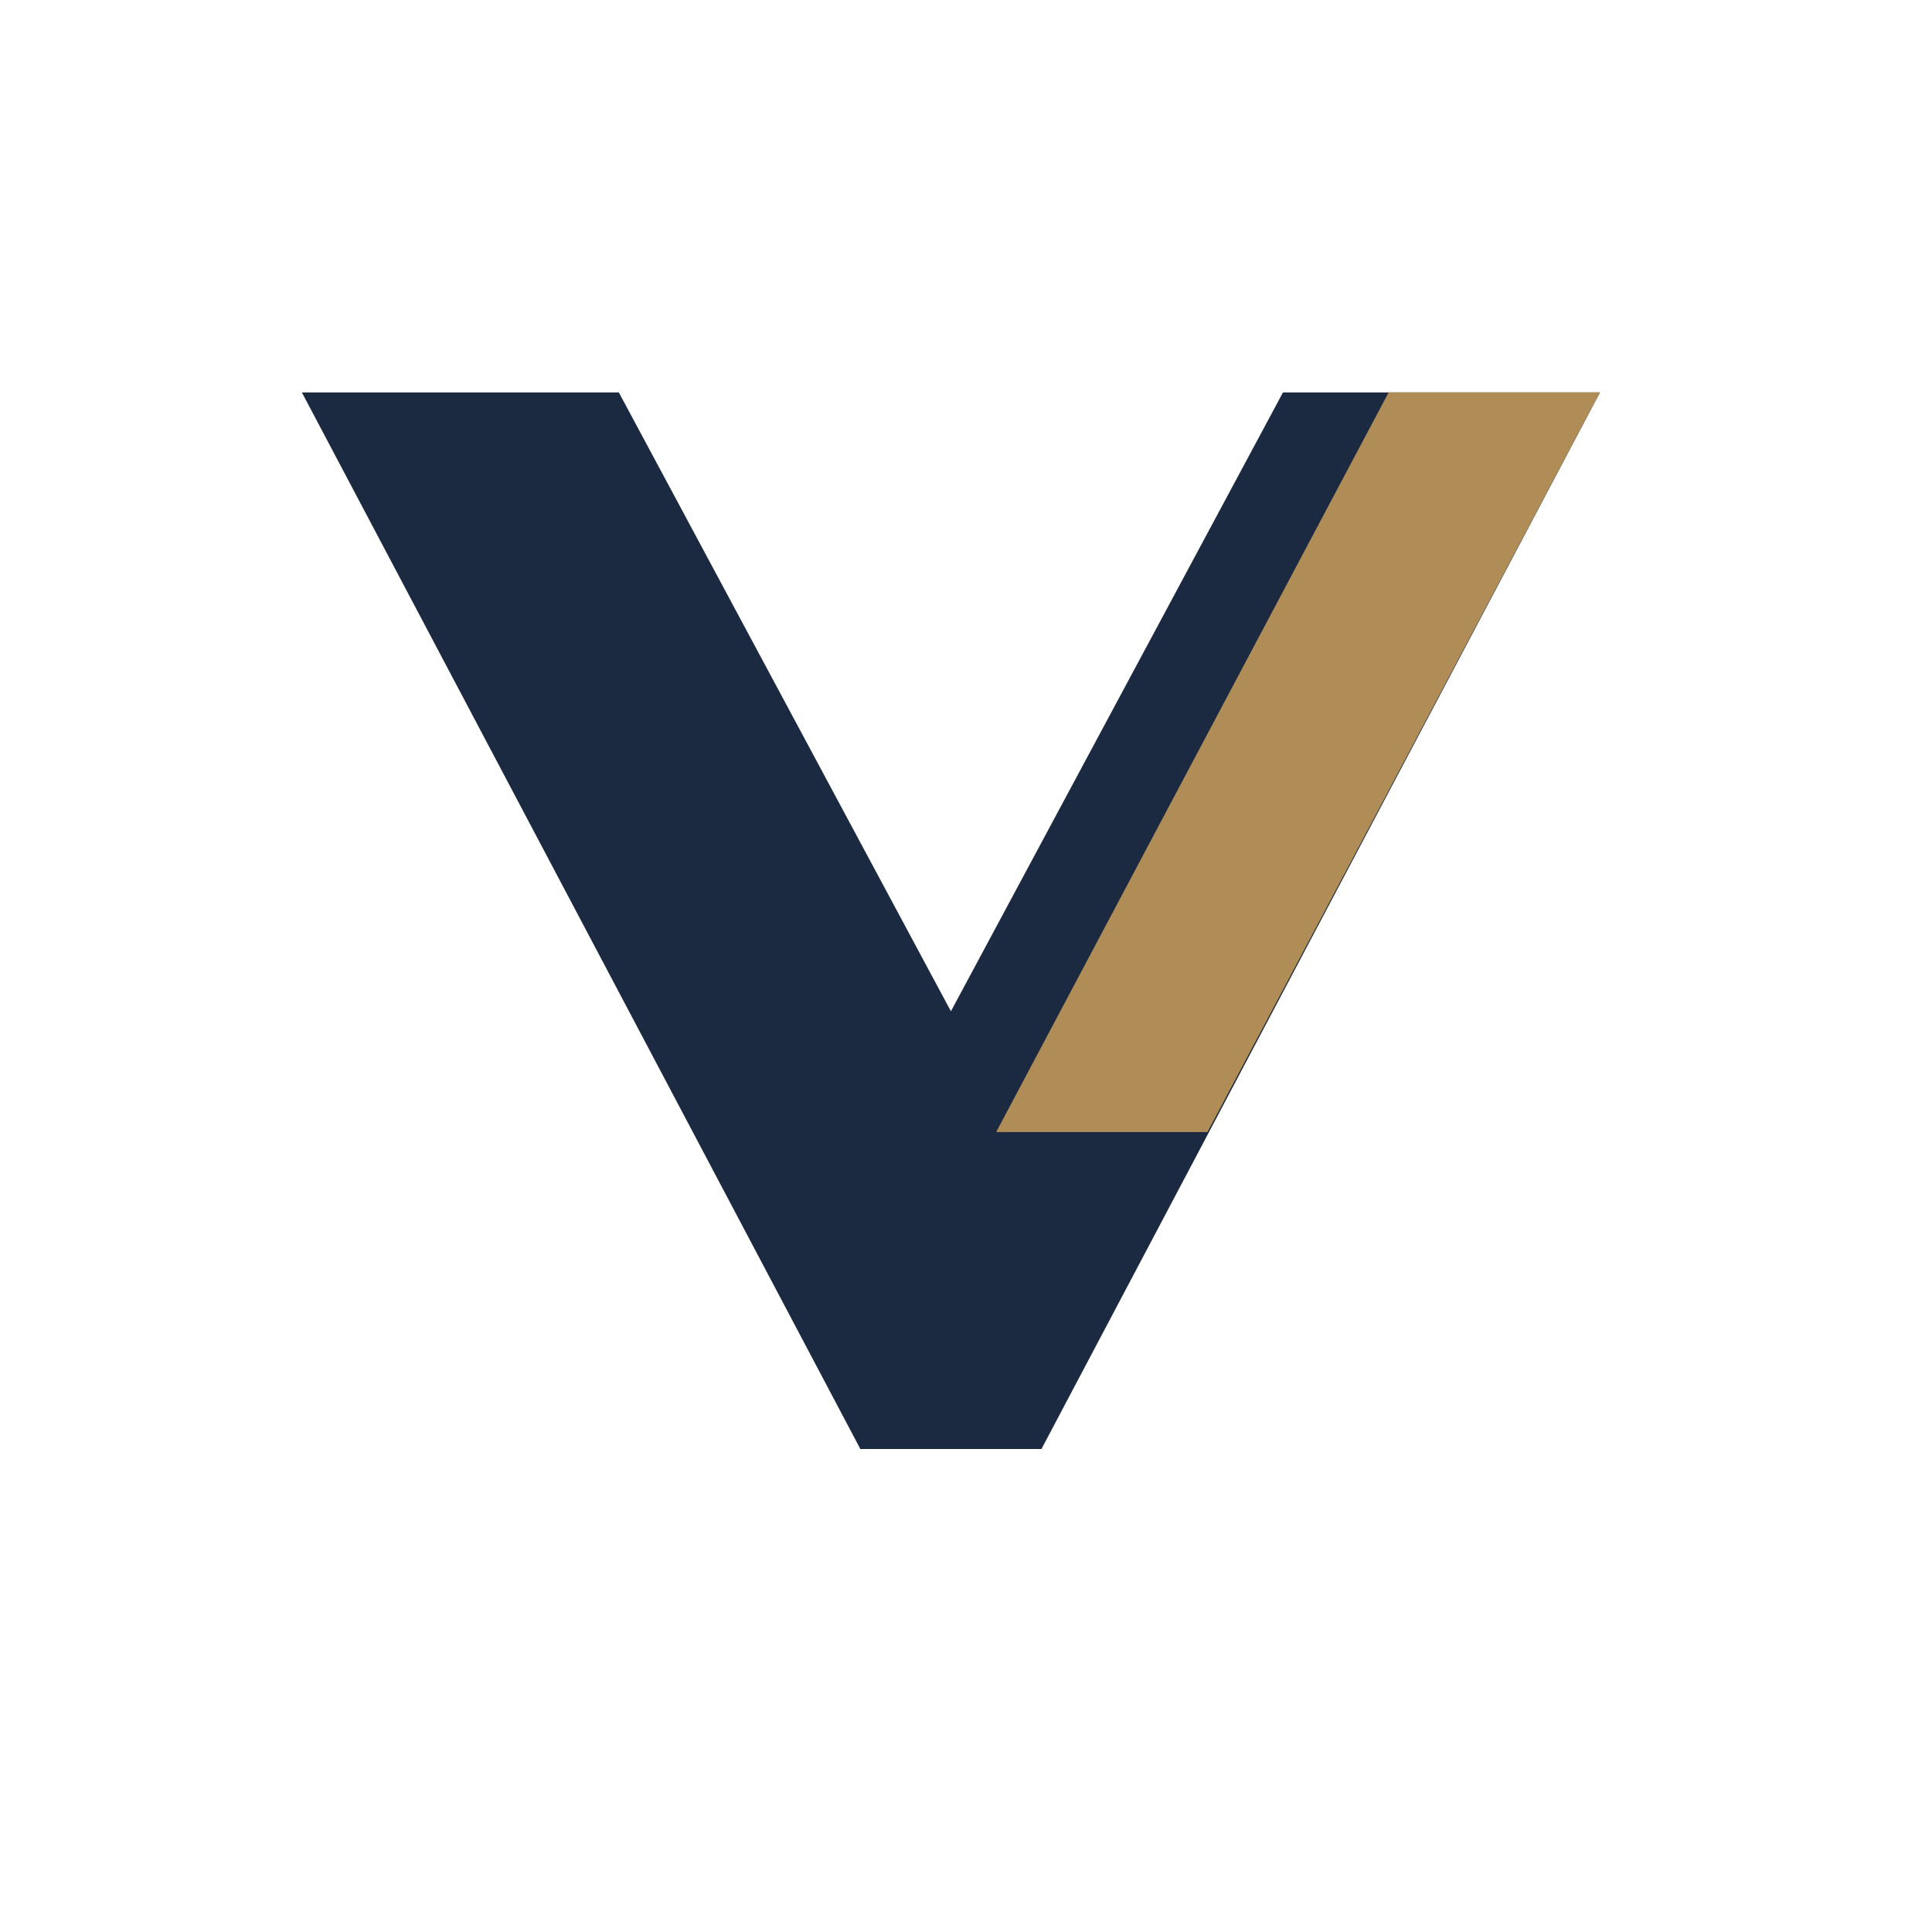
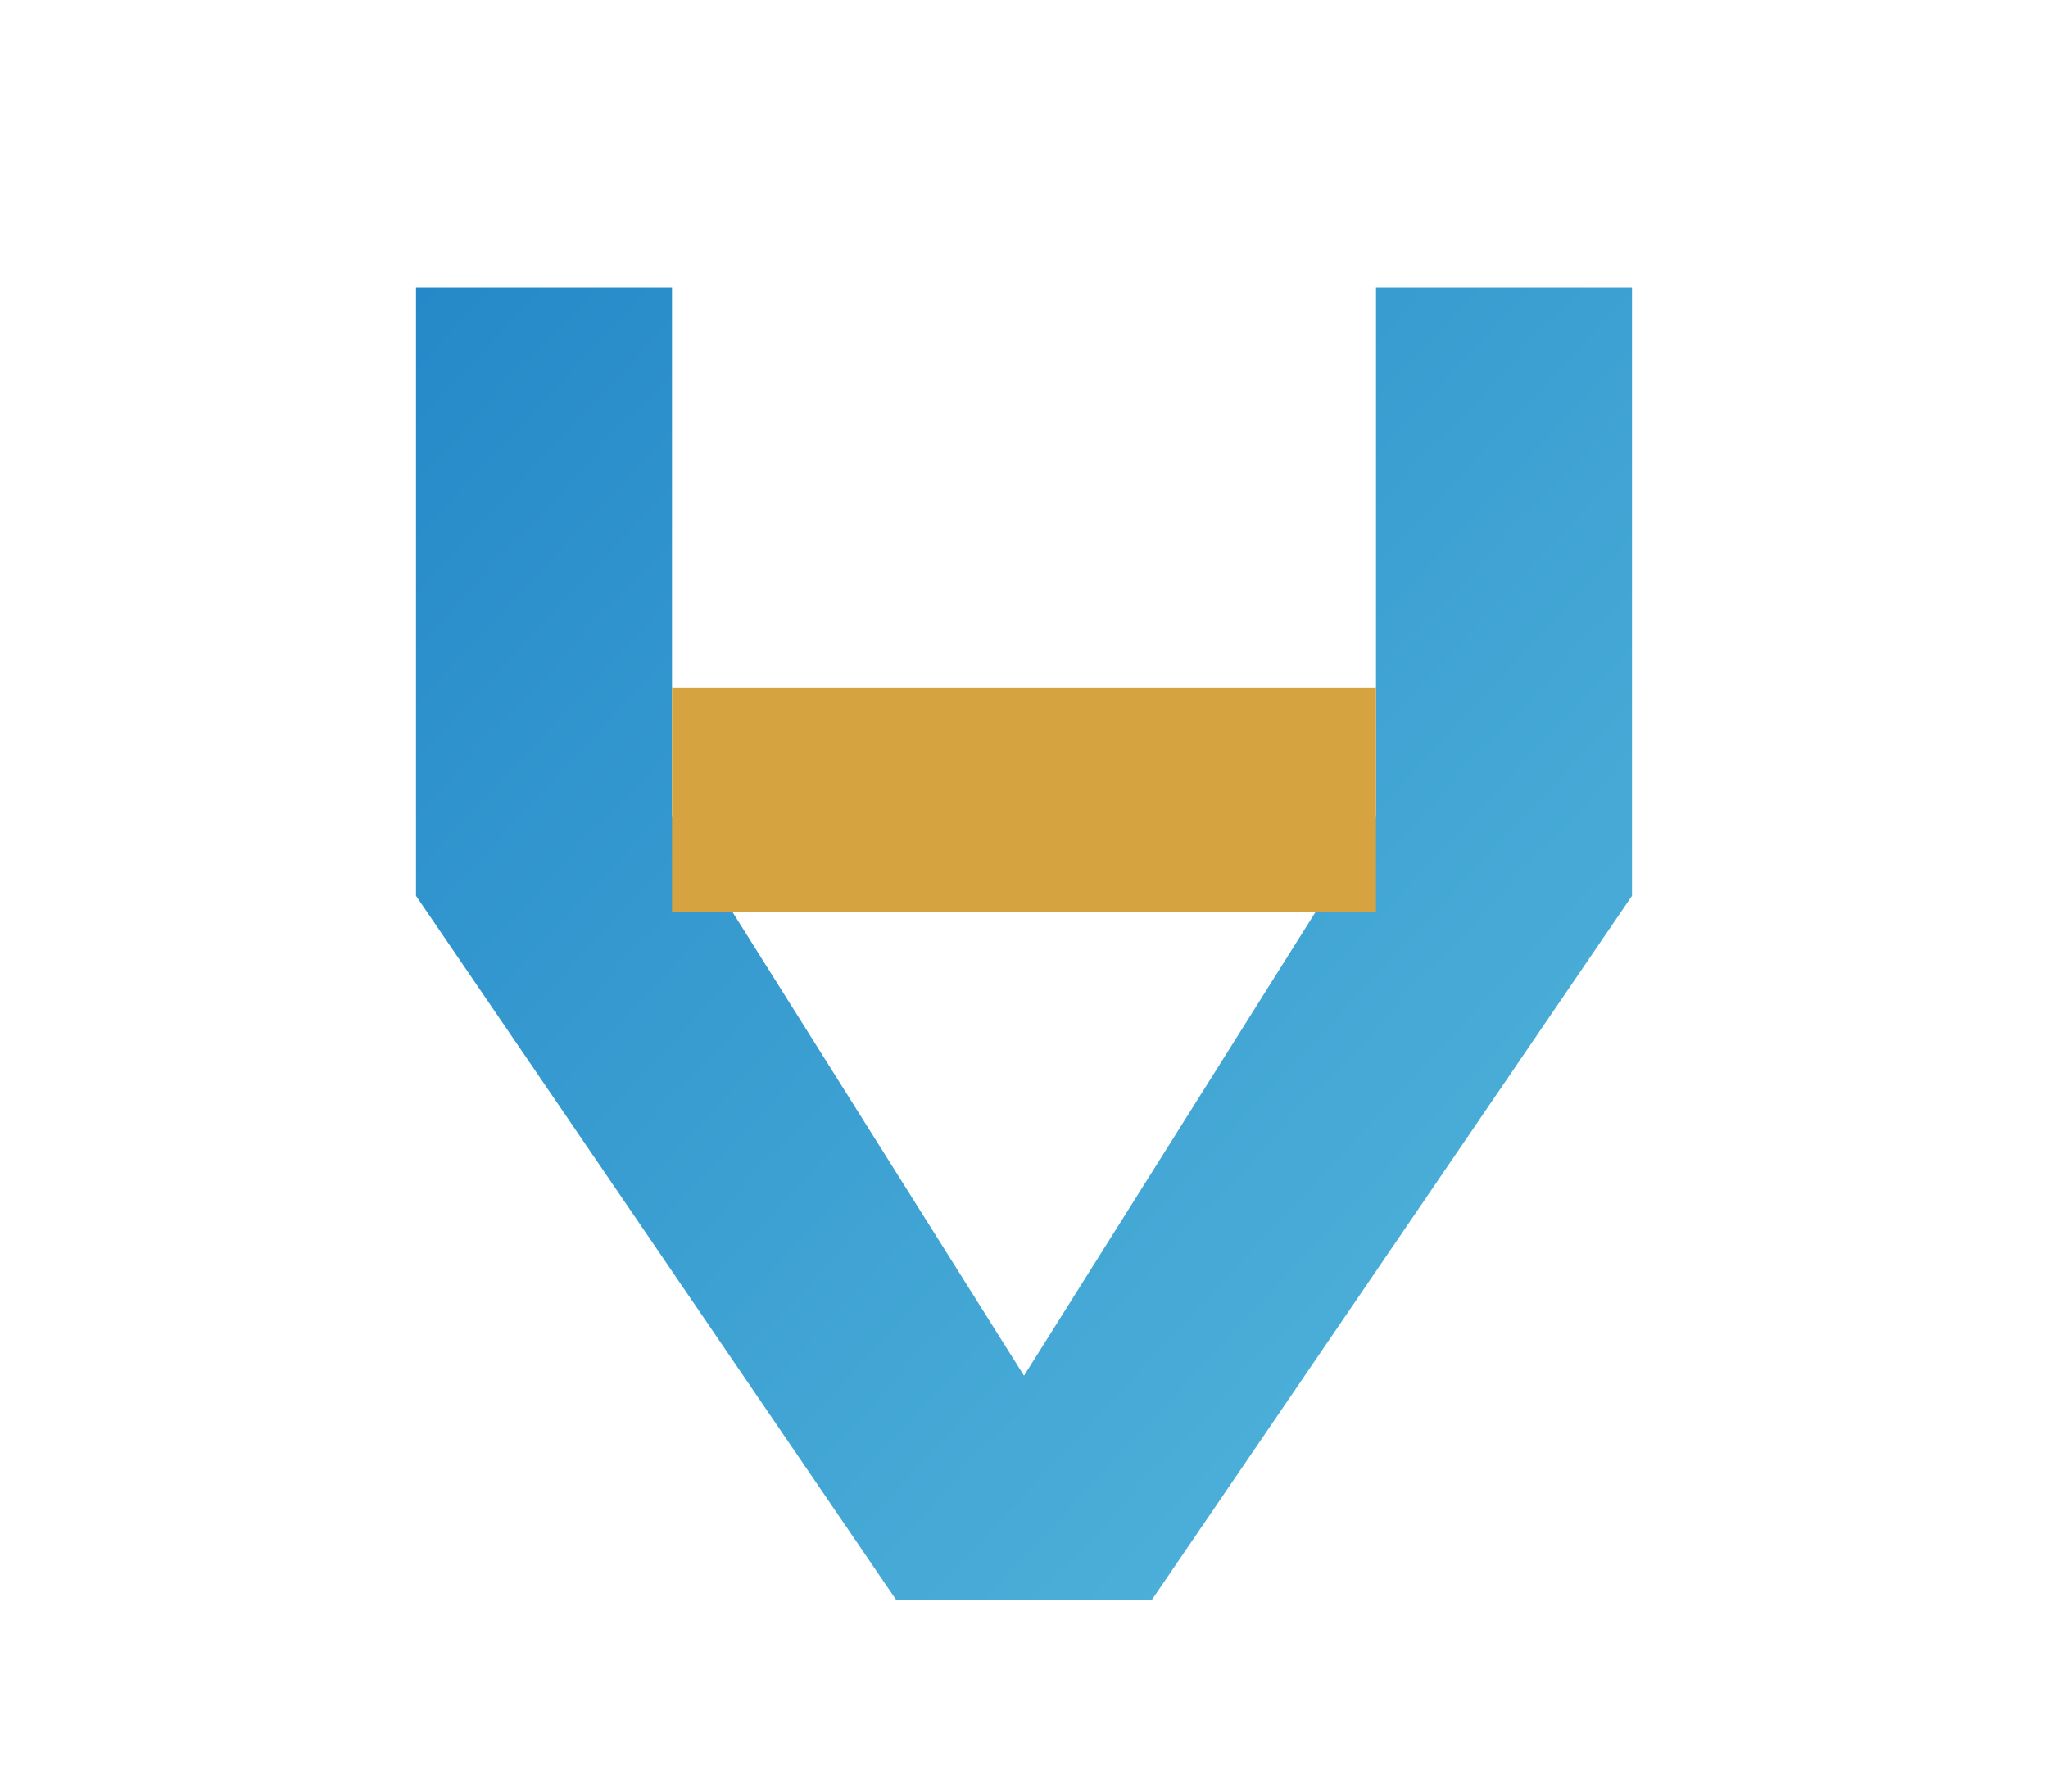
- <svg xmlns="http://www.w3.org/2000/svg" width="128" height="128" viewBox="0 0 128 128" role="img" aria-labelledby="title">
-   <g transform="translate(12 14)">
-     <path d="M8 12H29L51 53L73 12H94L57 82H45Z" fill="#1b2a41" />
-     <path d="M80 12H94L68 61H54Z" fill="#b08d57" />
+ <svg xmlns="http://www.w3.org/2000/svg" width="128" height="112" viewBox="0 0 128 112" role="img" aria-labelledby="title">
+   <defs>
+     <linearGradient id="vh-blue" x1="0" y1="0" x2="1" y2="1">
+       <stop stop-color="#2589c9" />
+       <stop offset="1" stop-color="#55b8dc" />
+     </linearGradient>
+   </defs>
+   <g transform="translate(14 8)">
+     <path d="M12 10H28V43L50 78L72 43V10H88V48L58 92H42L12 48Z" fill="url(#vh-blue)" />
+     <path d="M28 35H72V49H28Z" fill="#d5a33f" />
  </g>
</svg>
